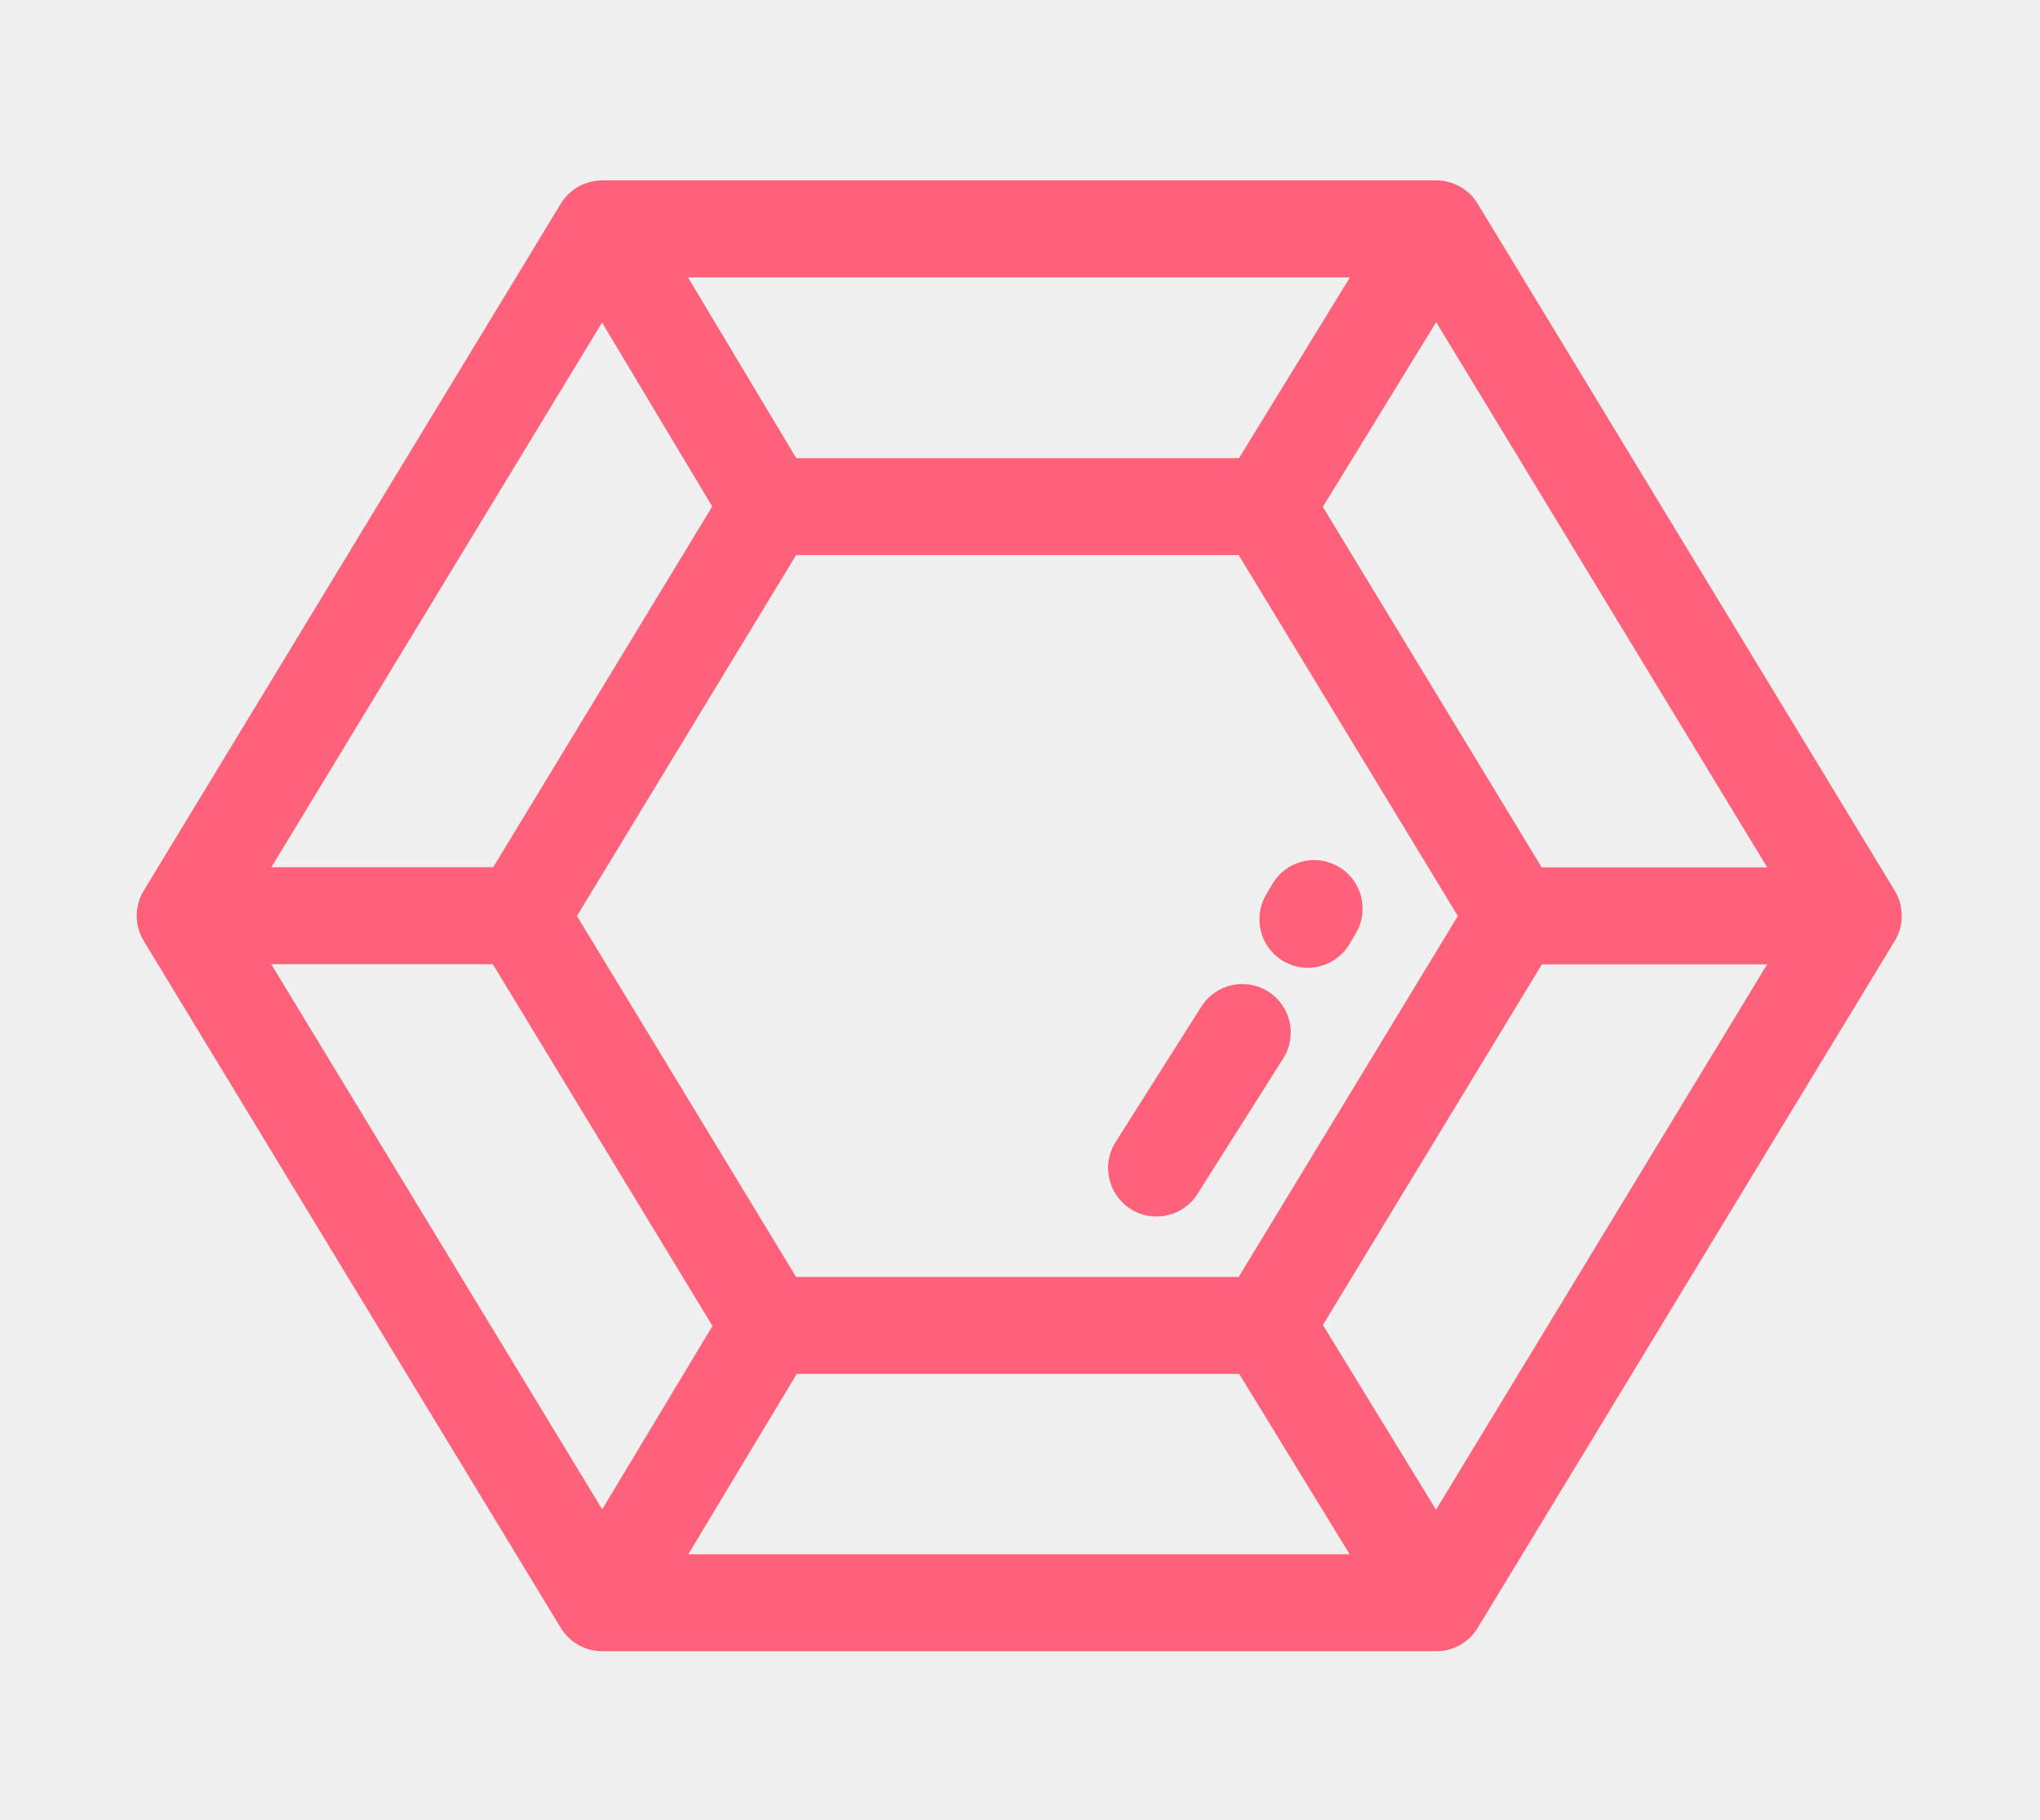
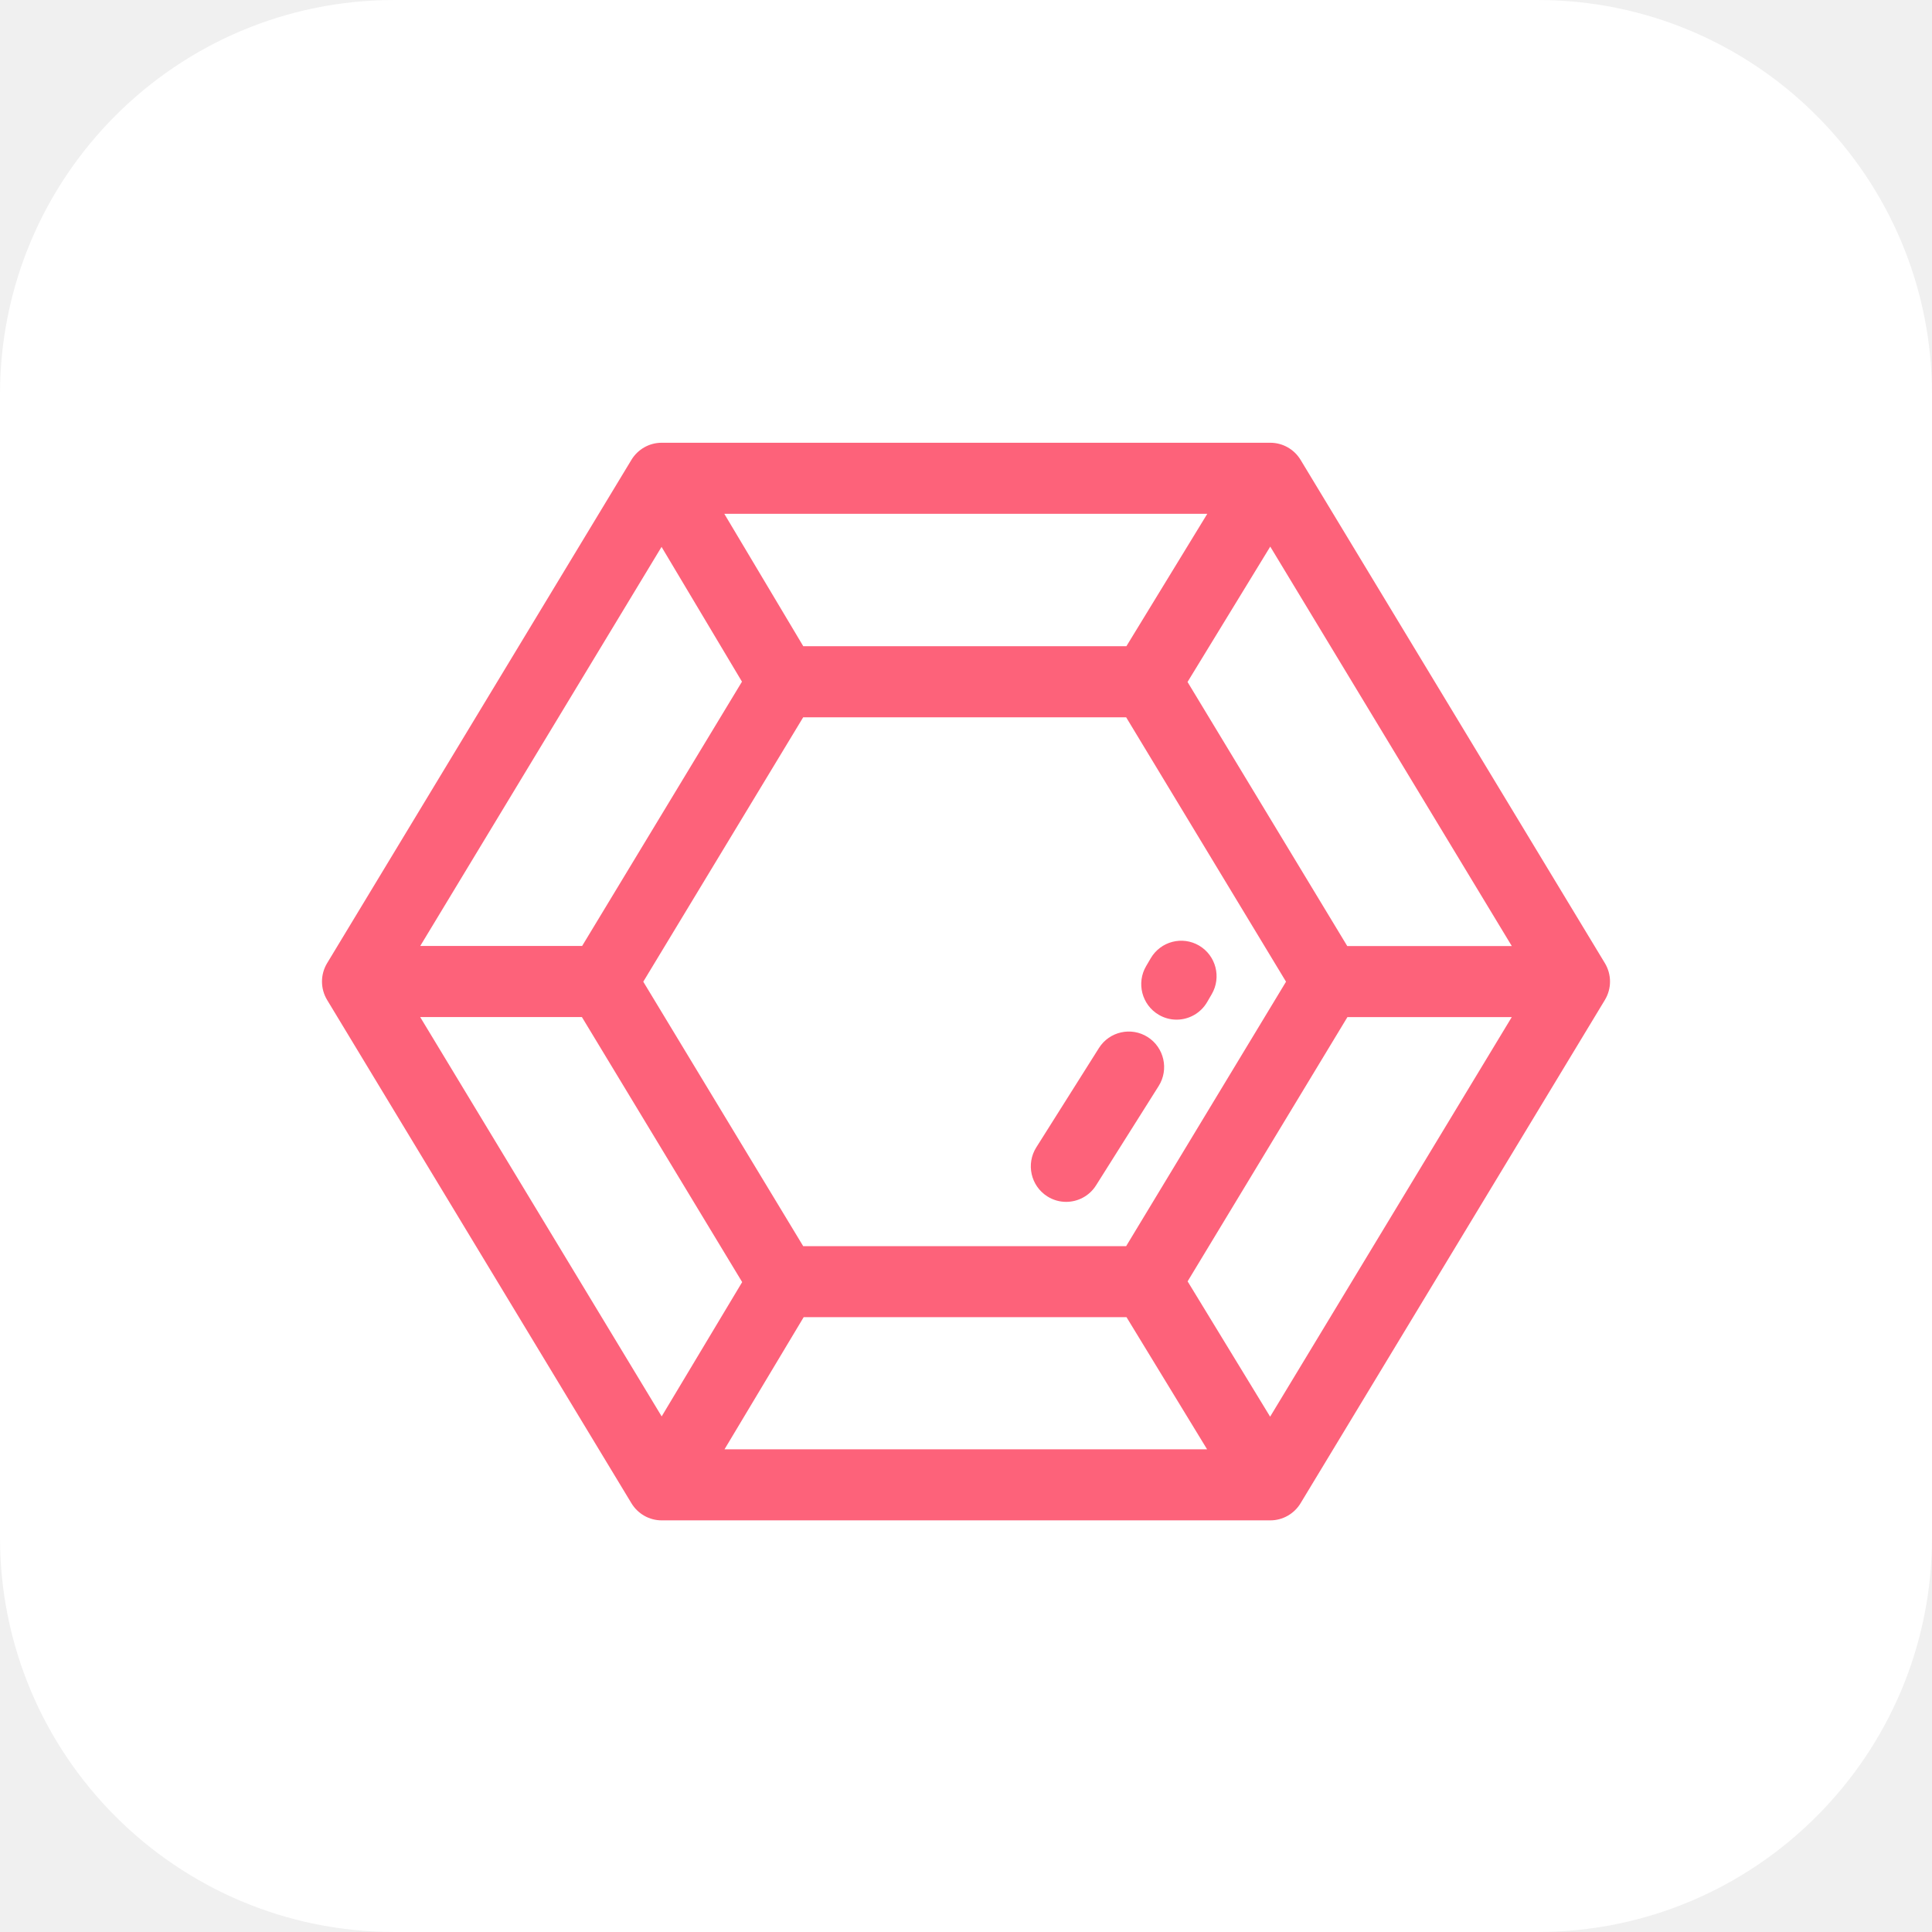
- <svg xmlns="http://www.w3.org/2000/svg" width="194px" height="173px" viewBox="0 0 194 173" version="1.1">
-   <defs />
-   <g id="RedStone_logo_tylko-znak" stroke="none" stroke-width="1" fill="none" fill-rule="evenodd">
-     <g id="Group-3" transform="translate(13, 17)" fill="#FD627A">
-       <path d="M133.61,65.468 L112.799,31.195 L123.578,13.63 L155.055,65.468 L133.61,65.468 Z M62.77,113.635 L104.845,113.635 L115.348,130.779 L52.456,130.779 L62.77,113.635 Z M104.83,26.557 L62.72,26.557 L52.427,9.373 L115.374,9.373 L104.83,26.557 Z M104.798,104.413 L62.708,104.413 L41.869,70.096 L62.708,35.779 L104.798,35.779 L125.636,70.096 L104.798,104.413 Z M44.253,13.667 L54.73,31.157 L33.901,65.457 L12.805,65.457 L44.253,13.667 Z M12.795,74.679 L33.867,74.679 L54.754,109.076 L44.268,126.509 L12.795,74.679 Z M123.564,126.545 L112.807,108.984 L133.631,74.69 L155.052,74.69 L123.564,126.545 Z M167.184,67.682 L127.525,2.368 C126.689,0.992 125.196,0.152 123.586,0.152 L44.268,0.152 C42.658,0.152 41.164,0.992 40.329,2.368 L0.67,67.682 C-0.223,69.153 -0.223,70.999 0.67,72.469 L40.329,137.783 C41.164,139.16 42.658,140 44.268,140 L123.586,140 C125.196,140 126.689,139.16 127.525,137.783 L167.184,72.469 C168.078,70.999 168.078,69.153 167.184,67.682 Z" id="Fill-1" />
-       <path d="M107.606,77.278 C105.456,75.916 102.608,76.555 101.246,78.706 L93.09,91.591 C91.728,93.742 92.367,96.59 94.517,97.953 C95.282,98.438 96.135,98.669 96.979,98.669 C98.505,98.669 99.999,97.911 100.876,96.525 L109.033,83.64 C110.395,81.489 109.756,78.641 107.606,77.278" id="Fill-4" />
-       <path d="M114.311,65.413 C112.118,64.122 109.292,64.855 108.002,67.05 L107.402,68.07 C106.112,70.265 106.844,73.091 109.038,74.382 C109.771,74.814 110.576,75.02 111.37,75.02 C112.949,75.02 114.488,74.207 115.346,72.746 L115.946,71.726 C117.237,69.53 116.504,66.705 114.311,65.413" id="Fill-6" />
-     </g>
-   </g>
+ <svg xmlns="http://www.w3.org/2000/svg" width="48" height="48" viewBox="0 0 48 48" fill="none">
+   <rect width="48" height="48" rx="9.8" fill="white" />
+   <path fill-rule="evenodd" clip-rule="evenodd" d="M33.472 23.504L29.504 16.943L31.559 13.58L37.56 23.504H33.472ZM19.967 32.725H27.988L29.99 36.008H18L19.967 32.725ZM27.985 16.055H19.957L17.995 12.765H29.995L27.985 16.055ZM27.979 30.96H19.955L15.982 24.39L19.955 17.821H27.979L31.951 24.39L27.979 30.96ZM16.436 13.587L18.434 16.936L14.463 23.502H10.441L16.436 13.587ZM10.439 25.268H14.457L18.439 31.853L16.439 35.19L10.439 25.268ZM31.556 35.197L29.506 31.835L33.476 25.27H37.559L31.556 35.197ZM32.312 11.424C32.152 11.161 31.867 11 31.561 11H16.439C16.132 11 15.848 11.161 15.688 11.424L8.128 23.928C7.957 24.21 7.957 24.563 8.128 24.845L15.688 37.348C15.848 37.612 16.132 37.773 16.439 37.773H31.561C31.867 37.773 32.152 37.612 32.312 37.348L39.872 24.845C40.043 24.563 40.043 24.21 39.872 23.928L32.312 11.424Z" fill="#FD627A" />
+   <path fill-rule="evenodd" clip-rule="evenodd" d="M28.514 25.765C28.104 25.505 27.561 25.627 27.302 26.039L25.747 28.505C25.487 28.917 25.609 29.462 26.019 29.723C26.165 29.816 26.327 29.86 26.488 29.86C26.779 29.86 27.064 29.715 27.231 29.45L28.786 26.983C29.046 26.572 28.924 26.026 28.514 25.765Z" fill="#FD627A" />
+   <path fill-rule="evenodd" clip-rule="evenodd" d="M29.793 23.494C29.375 23.247 28.836 23.387 28.59 23.807L28.475 24.003C28.229 24.423 28.369 24.964 28.787 25.211C28.927 25.294 29.081 25.333 29.232 25.333C29.533 25.333 29.826 25.177 29.99 24.898L30.104 24.702C30.35 24.282 30.211 23.741 29.793 23.494Z" fill="#FD627A" />
</svg>
